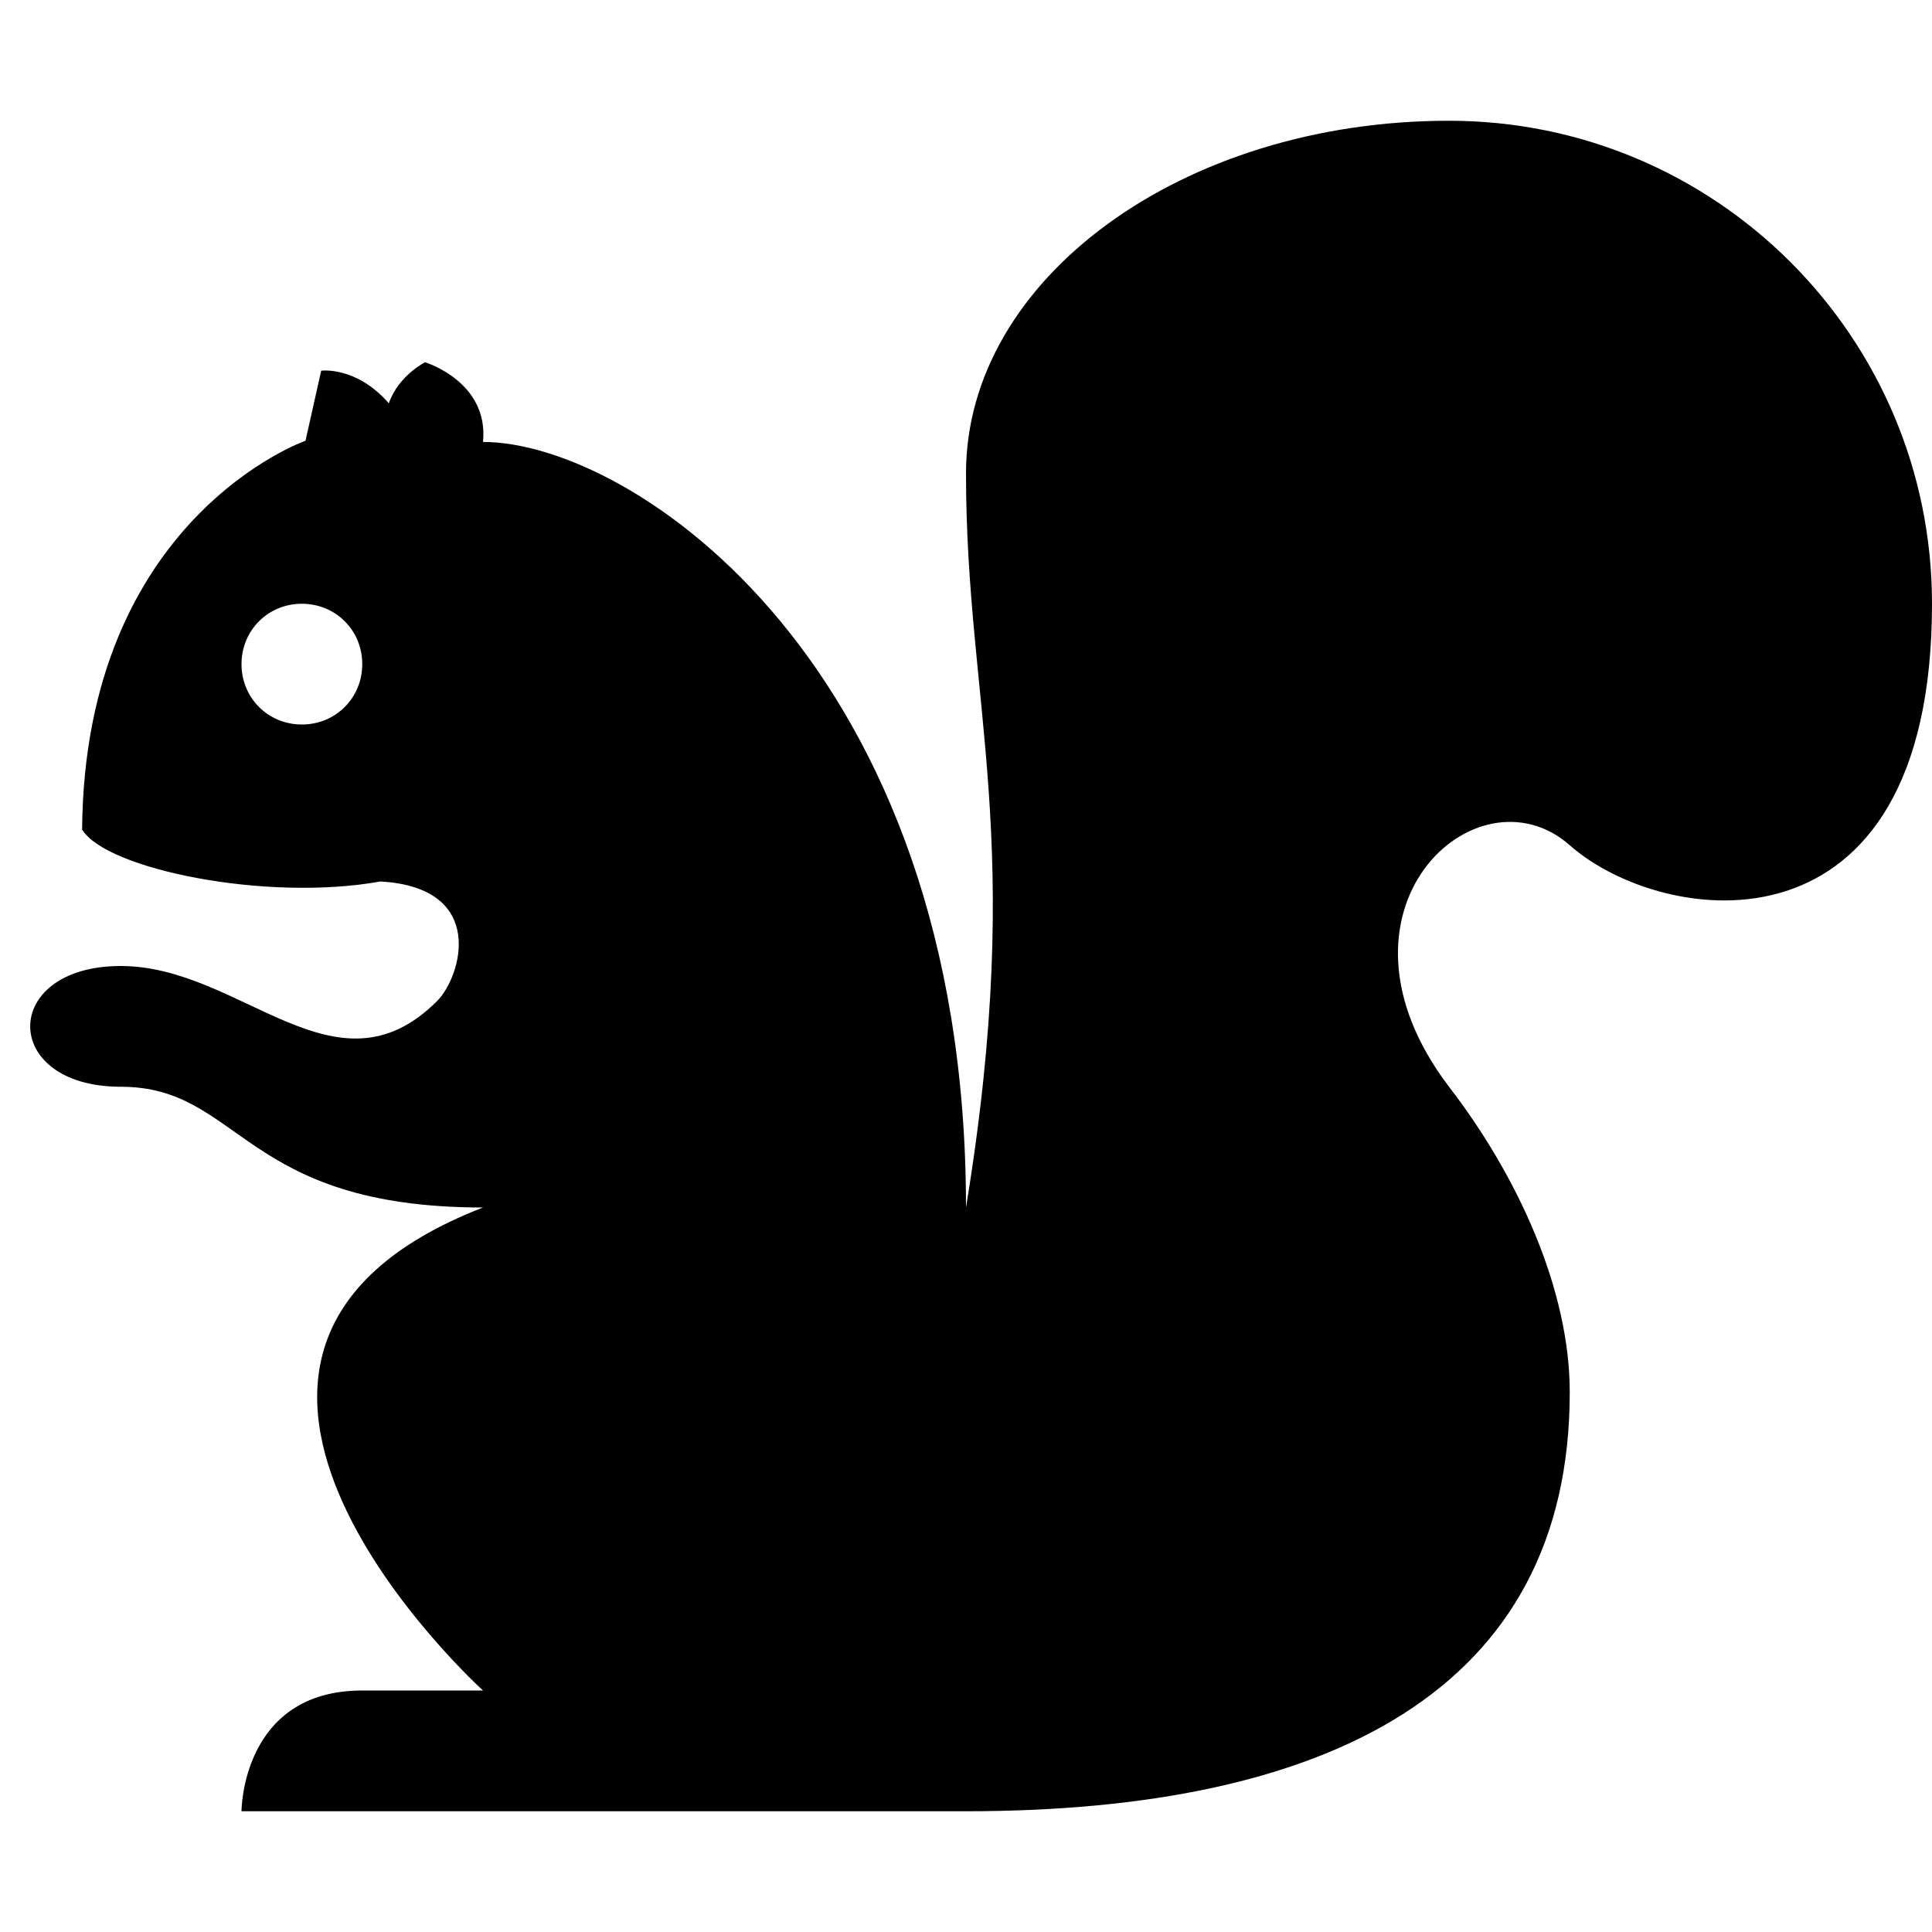
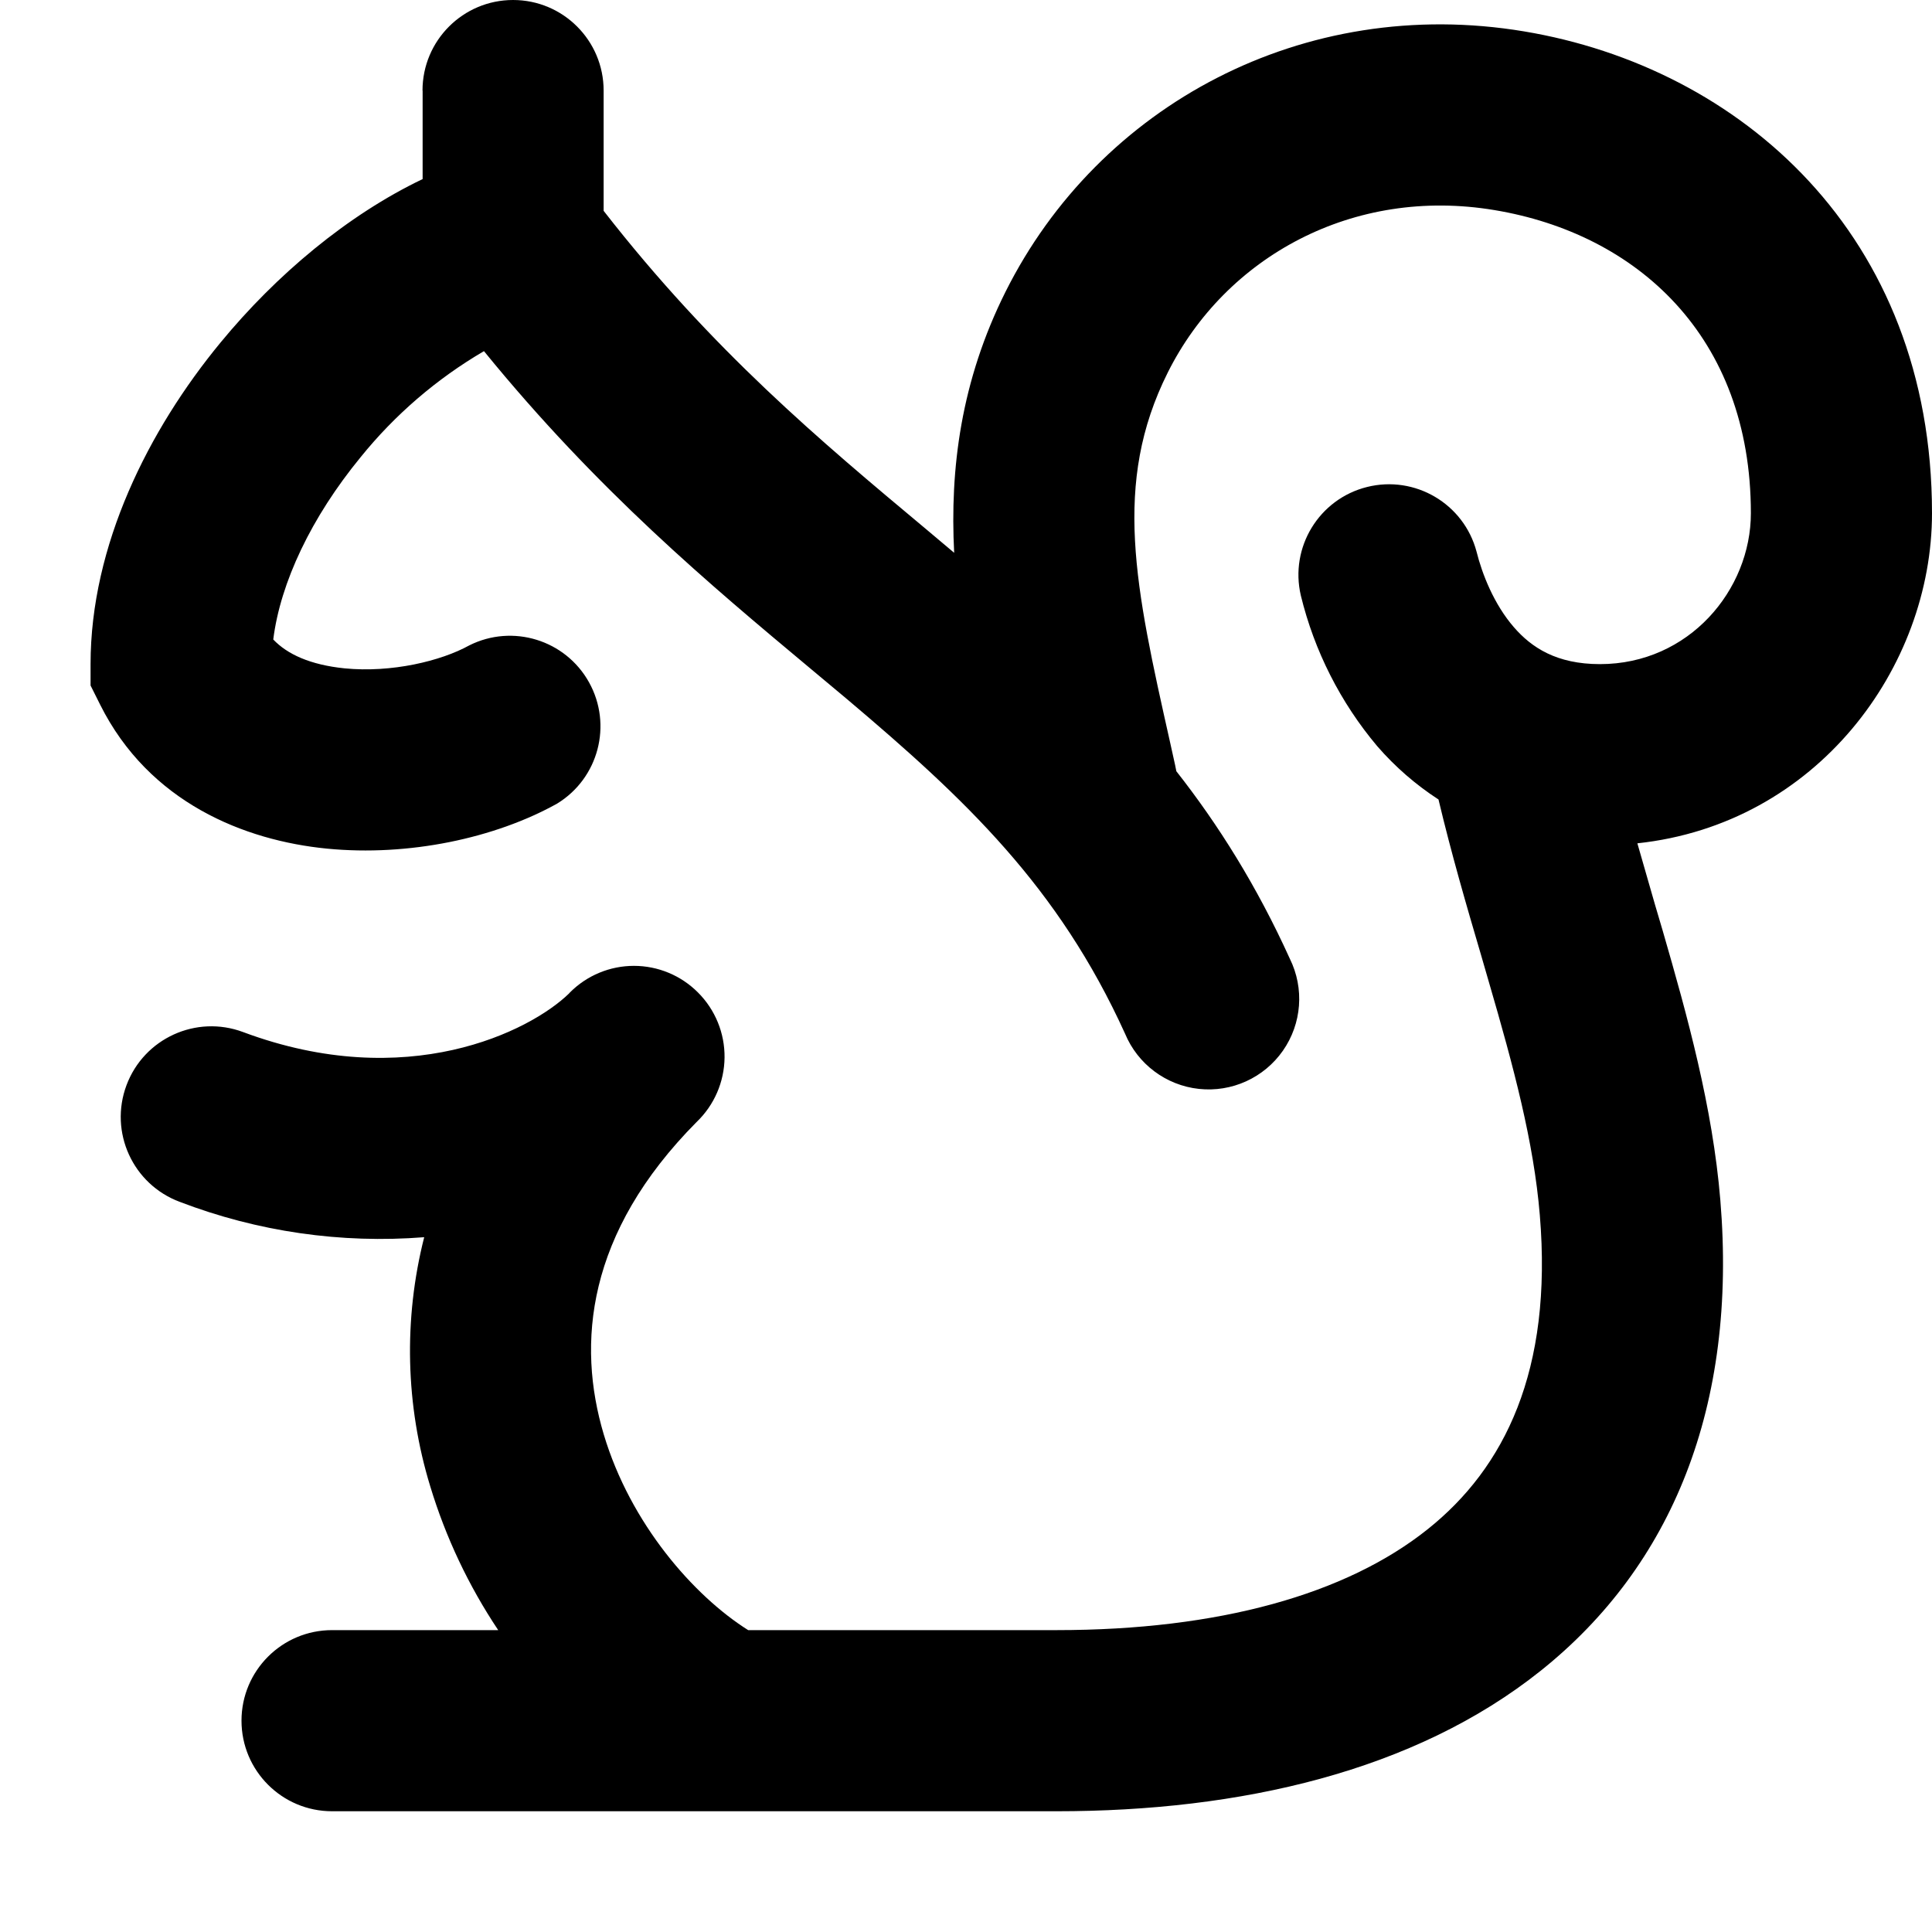
<svg viewBox="0 0 16 16" class="svg octicon-squirrel" width="16" height="16" aria-hidden="true">
-   <path fill-rule="evenodd" d="M12 1C9.79 1 8 2.31 8 3.92c0 1.94.5 3.03 0 6.08 0-4.5-2.77-6.34-4-6.34.05-.5-.48-.66-.48-.66s-.22.11-.3.34c-.27-.31-.56-.27-.56-.27l-.13.58S.7 4.29.68 6.87c.2.33 1.53.6 2.47.43.89.05.67.79.47.99C2.78 9.13 2 8 1 8S0 9 1 9s1 1 3 1c-3.09 1.2 0 4 0 4H3c-1 0-1 1-1 1h6c3 0 5-1 5-3.47 0-.85-.43-1.79-1-2.53-1.11-1.46.23-2.68 1-2 .77.68 3 1 3-2 0-2.21-1.79-4-4-4zM2.5 6c-.28 0-.5-.22-.5-.5s.22-.5.5-.5.5.22.5.5-.22.5-.5.5z" />
+   <path fill-rule="evenodd" d="M3.499.75a.75.75 0 011.5 0v.996C5.9 2.903 6.793 3.65 7.662 4.376l.24.202c-.036-.694.055-1.422.426-2.163C9.1.873 10.794-.045 12.622.26 14.408.558 16 1.94 16 4.25c0 1.278-.954 2.575-2.44 2.734l.146.508.065.22c.203.701.412 1.455.476 2.226.142 1.707-.4 3.03-1.487 3.898C11.714 14.671 10.27 15 8.75 15h-6a.75.75 0 010-1.5h1.376a4.489 4.489 0 01-.563-1.191 3.833 3.833 0 01-.05-2.063 4.636 4.636 0 01-2.025-.293.75.75 0 11.525-1.406c1.357.507 2.376-.006 2.698-.318l.009-.01a.748.748 0 011.06 0 .75.75 0 01-.012 1.074c-.912.92-.992 1.835-.768 2.586.221.74.745 1.337 1.196 1.621H8.75c1.343 0 2.398-.296 3.074-.836.635-.507 1.036-1.31.928-2.602-.05-.603-.216-1.224-.422-1.93l-.064-.221c-.12-.407-.246-.84-.353-1.29a2.404 2.404 0 01-.507-.441 3.063 3.063 0 01-.633-1.248.75.75 0 011.455-.364c.046.185.144.436.31.627.146.168.353.305.712.305.738 0 1.25-.615 1.25-1.25 0-1.47-.95-2.315-2.123-2.51-1.172-.196-2.227.387-2.706 1.345-.46.92-.27 1.774.019 3.062l.042.19a.753.753 0 01.01.05c.348.443.666.949.94 1.553a.75.75 0 11-1.365.62c-.553-1.217-1.32-1.94-2.3-2.768a85.08 85.08 0 00-.317-.265c-.814-.68-1.75-1.462-2.692-2.619a3.74 3.74 0 00-1.023.88c-.406.495-.663 1.036-.722 1.508.116.122.306.21.591.239.388.038.797-.06 1.032-.19a.75.75 0 01.728 1.31c-.515.287-1.23.439-1.906.373-.682-.067-1.473-.38-1.879-1.193L.75 5.677V5.5c0-.984.48-1.94 1.077-2.664.46-.559 1.05-1.055 1.673-1.353V.75z" />
</svg>
